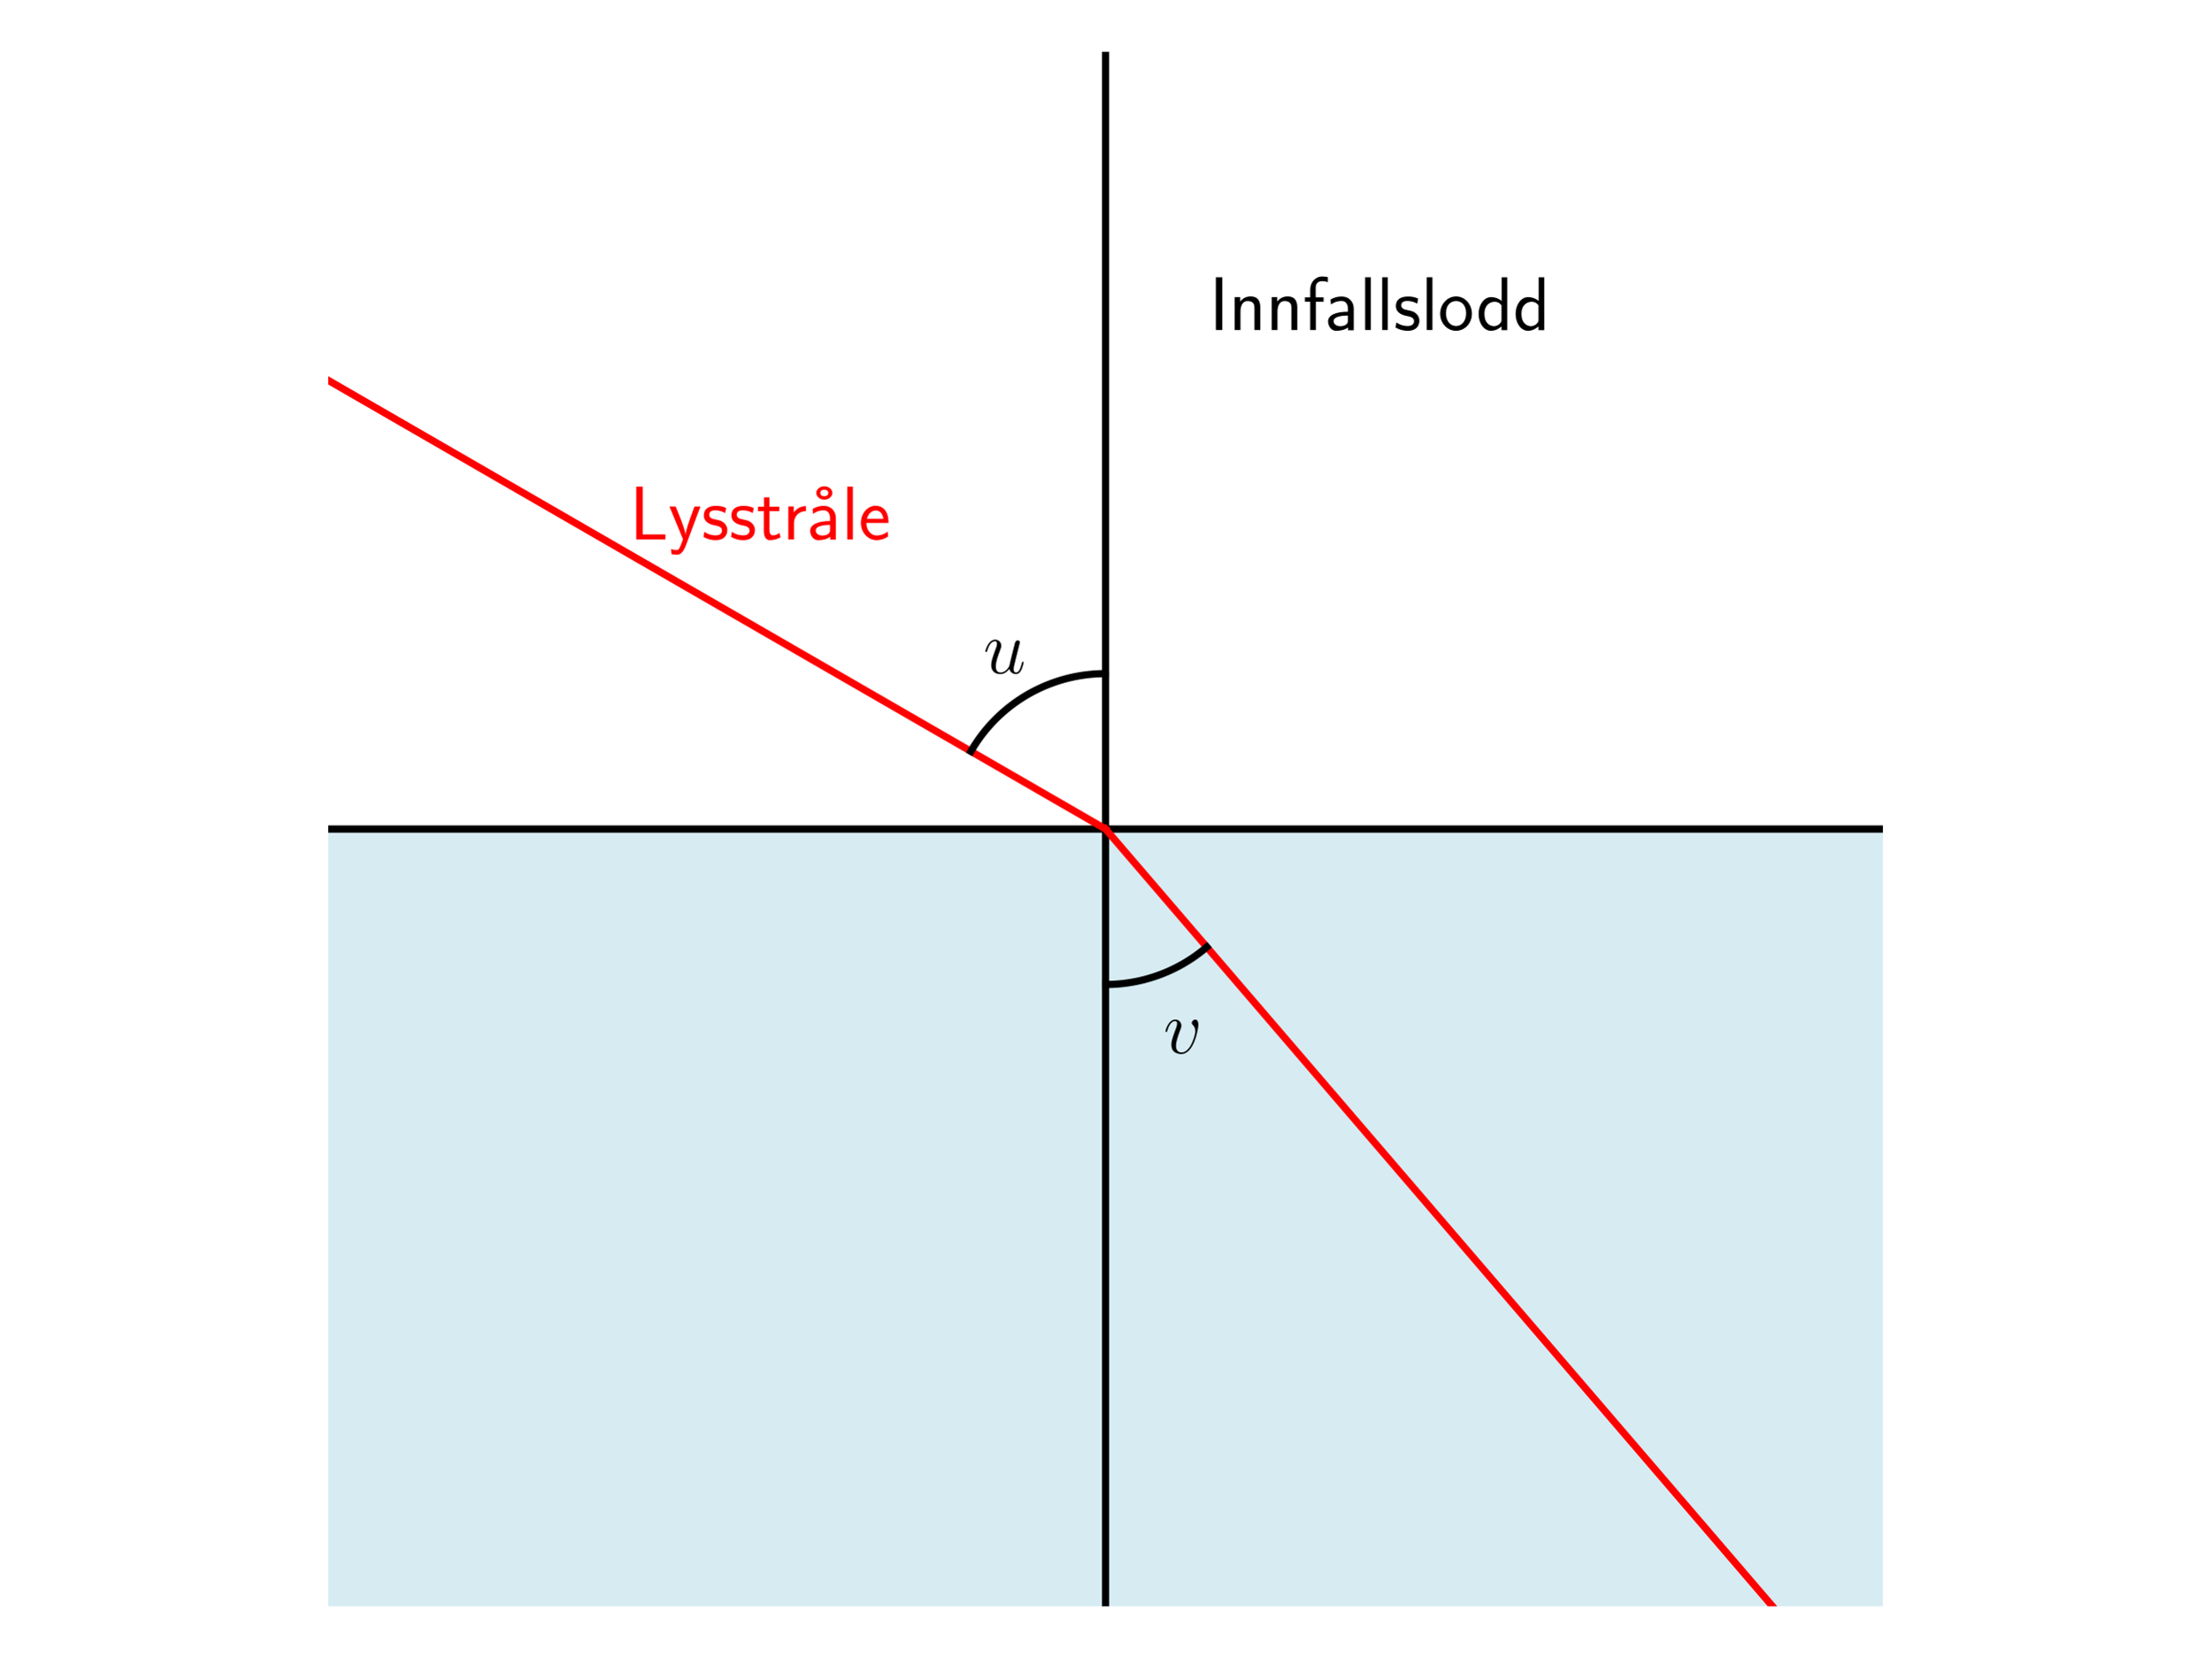
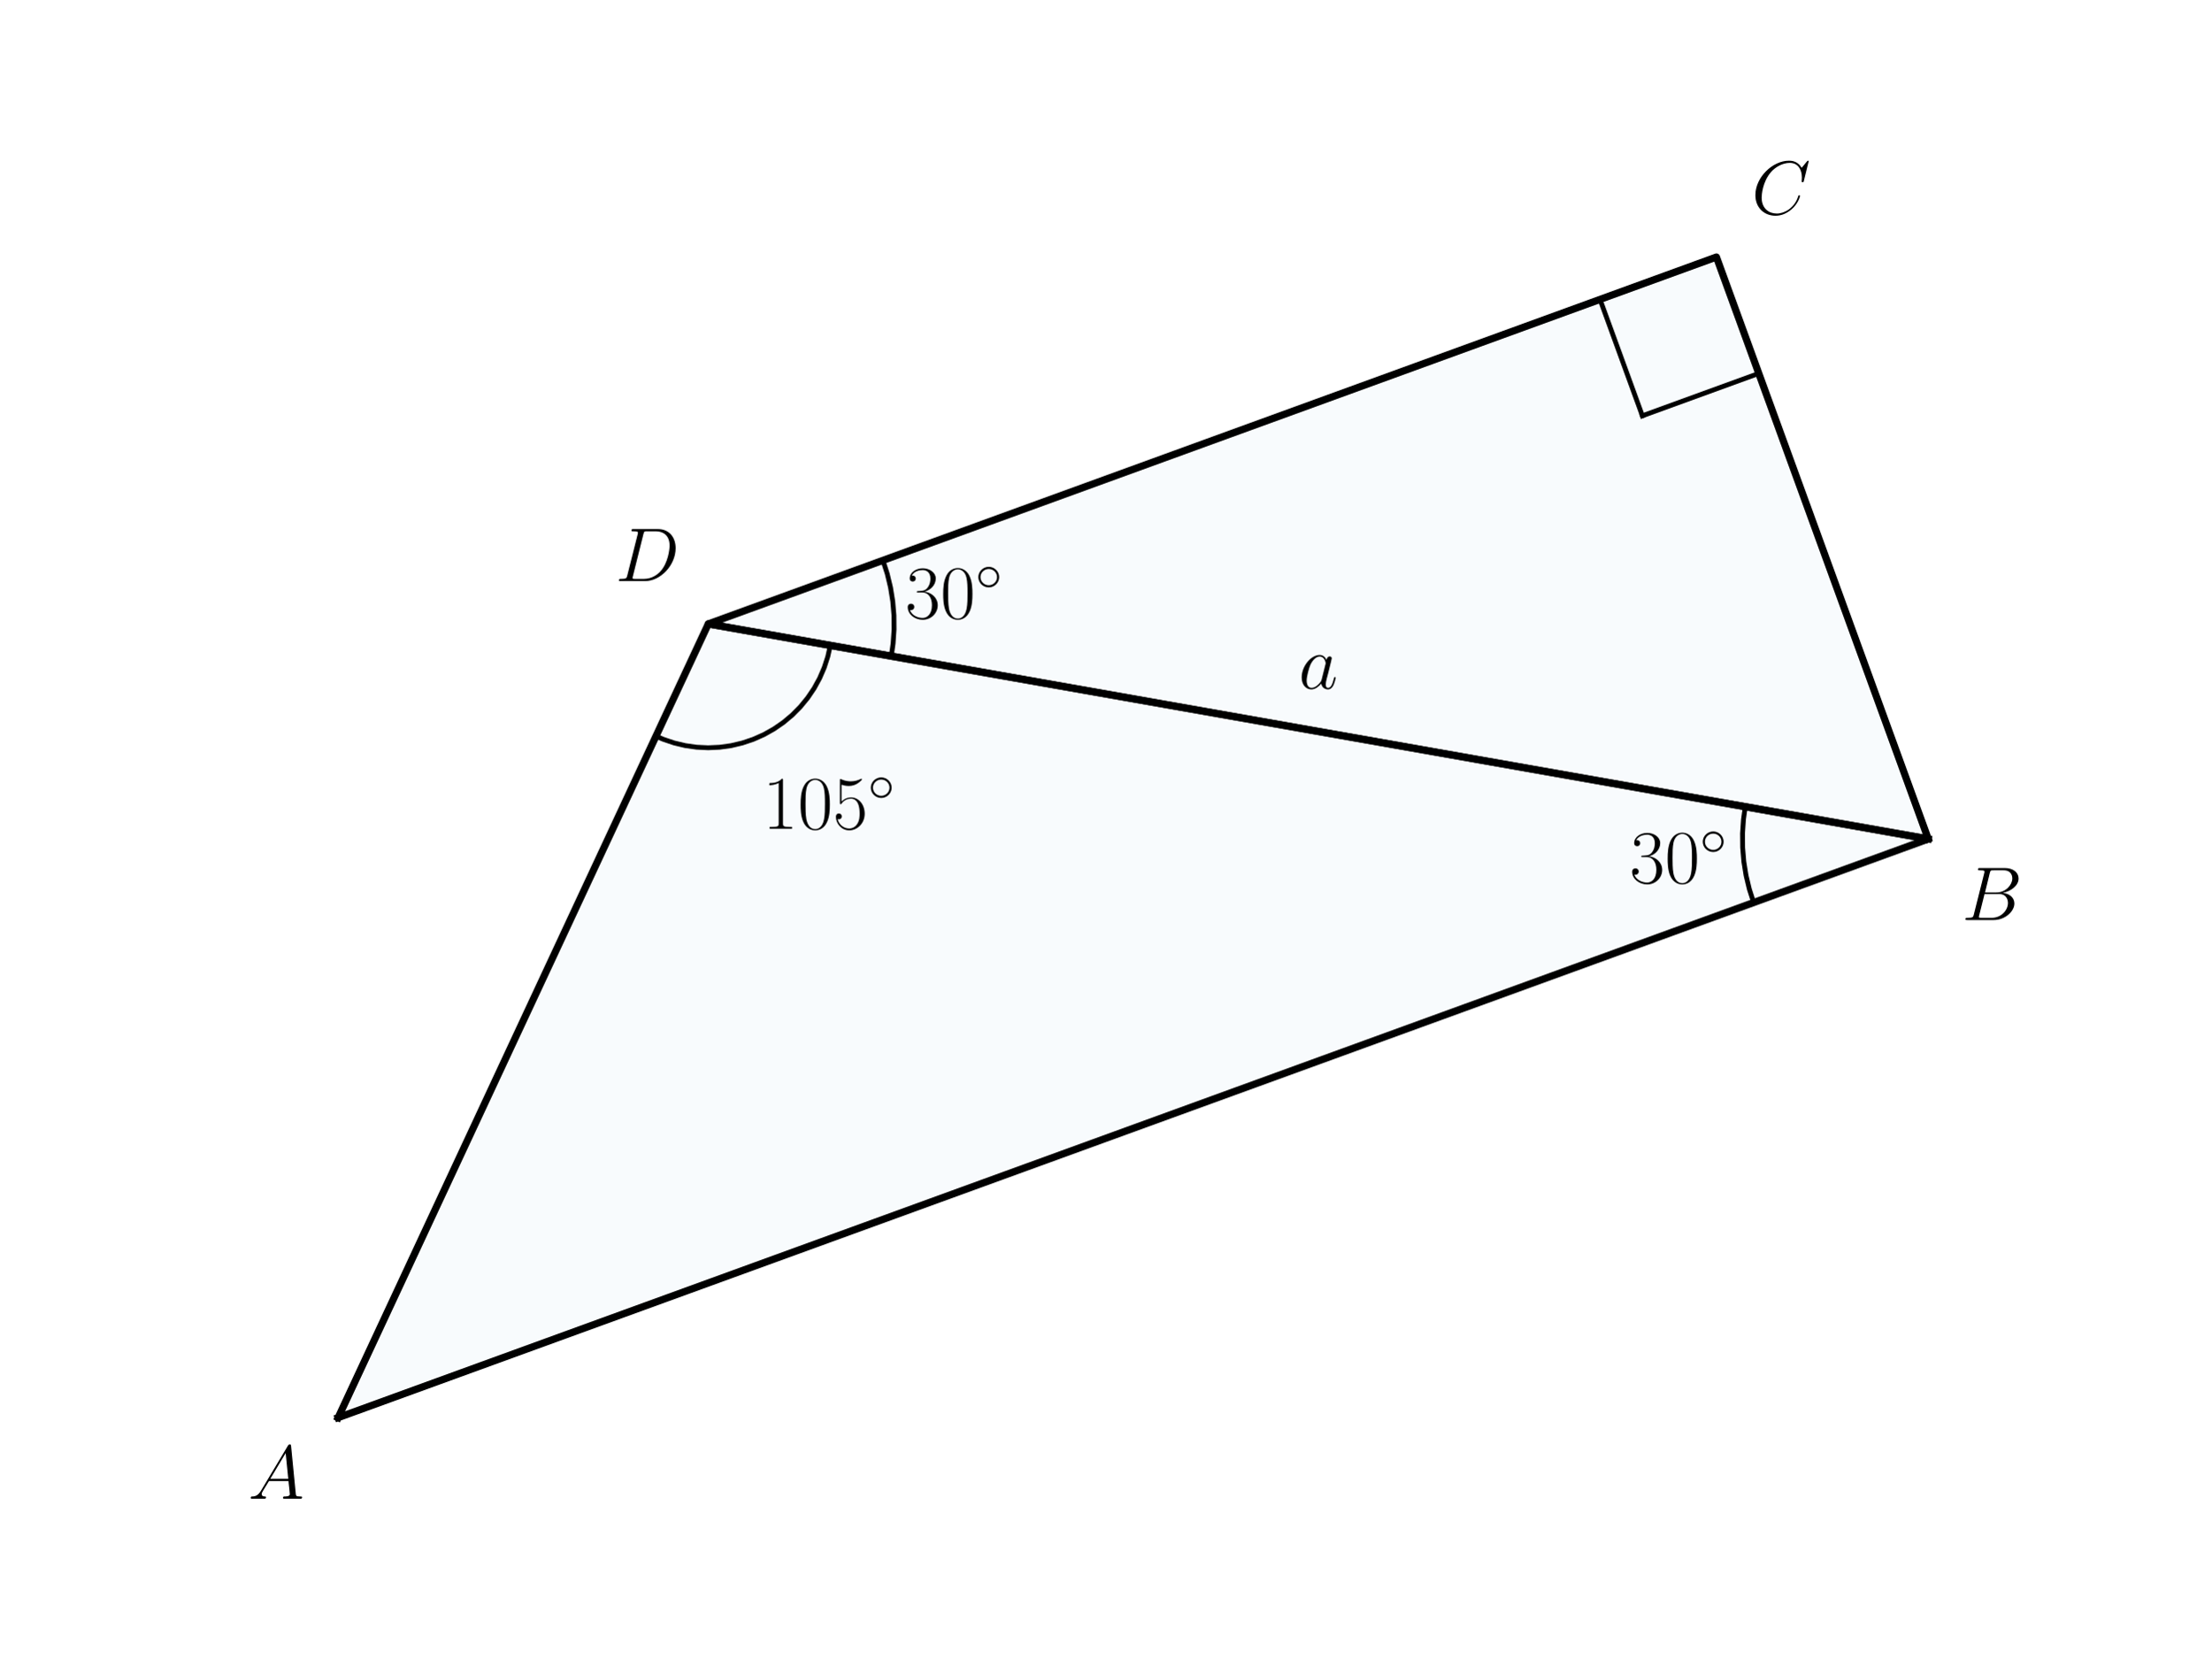
<svg xmlns="http://www.w3.org/2000/svg" xmlns:xlink="http://www.w3.org/1999/xlink" width="460.8pt" height="345.6pt" viewBox="0 0 460.8 345.6" version="1.1">
  <defs>
    <style type="text/css">*{stroke-linejoin: round; stroke-linecap: butt}</style>
  </defs>
  <g id="figure_1">
    <g id="patch_1">
      <path d="M 0 345.6  L 460.8 345.6  L 460.8 0  L 0 0  L 0 345.6  z " style="fill: none" />
    </g>
    <g id="axes_1">
      <g id="patch_2">
-         <path d="M 68.4 172.8  L 68.4 334.8  L 392.4 334.8  L 392.4 172.8  z " clip-path="url(#p27447ced88)" style="fill: #add8e6; opacity: 0.5; stroke: #add8e6; stroke-linejoin: miter" />
+         <path d="M 70.46 295.488  L 401.86 174.869  L 147.611 130.038  z " clip-path="url(#pfaede08d21)" style="fill: #0072b2; opacity: 0.03; stroke: #0072b2; stroke-linejoin: miter" />
      </g>
-       <g id="LineCollection_1">
-         <path d="M 230.4 334.8  L 230.4 10.8  " clip-path="url(#p27447ced88)" style="fill: none; stroke: #000000; stroke-width: 1.5" />
-       </g>
-       <g id="LineCollection_2">
-         <path d="M 68.4 172.8  L 392.4 172.8  " clip-path="url(#p27447ced88)" style="fill: none; stroke: #000000; stroke-width: 1.5" />
+       <g id="patch_3">
+         <path d="M 401.86 174.869  L 357.71 53.568  L 147.611 130.038  z " clip-path="url(#pfaede08d21)" style="fill: #0072b2; opacity: 0.03; stroke: #0072b2; stroke-linejoin: miter" />
      </g>
      <g id="line2d_1">
-         <path d="M 230.4 172.8  L 31.991 58.249  " clip-path="url(#p27447ced88)" style="fill: none; stroke: #ff0000; stroke-width: 1.5; stroke-linecap: square" />
+         <path d="M 173.036 134.521  L 172.509 136.866  L 171.766 139.153  L 170.813 141.36  L 169.659 143.469  L 168.314 145.462  L 166.79 147.321  L 165.099 149.03  L 163.257 150.574  L 161.279 151.94  L 159.182 153.117  L 156.985 154.093  L 154.707 154.86  L 152.367 155.413  L 149.986 155.745  L 147.585 155.855  L 145.183 155.74  L 142.803 155.403  L 140.465 154.846  L 138.188 154.074  L 136.7 153.436  L 136.7 153.436  " clip-path="url(#pfaede08d21)" style="fill: none; stroke: #000000; stroke-linecap: square" />
      </g>
      <g id="line2d_2">
-         <path d="M 230.4 172.8  L 379.513 346.6  " clip-path="url(#p27447ced88)" style="fill: none; stroke: #ff0000; stroke-width: 1.5; stroke-linecap: square" />
+         <path d="M 184.001 116.793  L 184.899 119.585  L 185.583 122.437  L 186.05 125.332  L 186.296 128.254  L 186.32 131.187  L 186.122 134.113  L 185.748 136.762  L 185.748 136.762  " clip-path="url(#pfaede08d21)" style="fill: none; stroke: #000000; stroke-linecap: square" />
      </g>
      <g id="line2d_3">
-         <path d="M 230.4 140.4  L 230.057 140.402  L 229.715 140.407  L 229.372 140.416  L 229.03 140.429  L 228.687 140.445  L 228.345 140.465  L 228.003 140.489  L 227.662 140.516  L 227.32 140.547  L 226.979 140.581  L 226.639 140.619  L 226.298 140.661  L 225.959 140.706  L 225.619 140.755  L 225.281 140.807  L 224.943 140.863  L 224.605 140.922  L 224.268 140.986  L 223.932 141.052  L 223.597 141.122  L 223.262 141.196  L 222.928 141.273  L 222.595 141.354  L 222.263 141.438  L 221.932 141.526  L 221.601 141.618  L 221.272 141.712  L 220.944 141.811  L 220.616 141.912  L 220.29 142.018  L 219.965 142.126  L 219.641 142.238  L 219.319 142.354  L 218.997 142.473  L 218.677 142.595  L 218.358 142.721  L 218.041 142.85  L 217.725 142.982  L 217.41 143.118  L 217.097 143.257  L 216.785 143.4  L 216.475 143.545  L 216.166 143.694  L 215.859 143.846  L 215.553 144.002  L 215.25 144.16  L 214.948 144.322  L 214.647 144.487  L 214.349 144.655  L 214.052 144.827  L 213.757 145.001  L 213.464 145.179  L 213.173 145.36  L 212.883 145.543  L 212.596 145.73  L 212.311 145.92  L 212.027 146.113  L 211.746 146.309  L 211.467 146.508  L 211.19 146.709  L 210.915 146.914  L 210.642 147.121  L 210.372 147.332  L 210.103 147.545  L 209.837 147.761  L 209.574 147.98  L 209.312 148.202  L 209.053 148.426  L 208.797 148.653  L 208.542 148.883  L 208.291 149.116  L 208.041 149.351  L 207.795 149.589  L 207.55 149.829  L 207.309 150.072  L 207.07 150.318  L 206.833 150.566  L 206.599 150.816  L 206.368 151.069  L 206.14 151.325  L 205.914 151.583  L 205.691 151.843  L 205.47 152.105  L 205.253 152.37  L 205.038 152.637  L 204.826 152.907  L 204.617 153.178  L 204.411 153.452  L 204.208 153.728  L 204.008 154.006  L 203.81 154.286  L 203.616 154.569  L 203.425 154.853  L 203.236 155.139  L 203.051 155.428  L 202.869 155.718  L 202.69 156.01  L 202.514 156.304  L 202.341 156.6  " clip-path="url(#p27447ced88)" style="fill: none; stroke: #000000; stroke-width: 1.5; stroke-linecap: square" />
+         <path d="M 366.54 77.828  L 366.295 77.917  L 366.05 78.006  L 365.805 78.096  L 365.56 78.185  L 365.315 78.274  L 365.069 78.363  L 364.824 78.452  L 364.579 78.542  L 364.334 78.631  L 364.089 78.72  L 363.844 78.809  L 363.599 78.898  L 363.354 78.988  L 363.109 79.077  L 362.864 79.166  L 362.619 79.255  L 362.374 79.344  L 362.129 79.434  L 361.884 79.523  L 361.639 79.612  L 361.394 79.701  L 361.149 79.79  L 360.904 79.88  L 360.659 79.969  L 360.414 80.058  L 360.168 80.147  L 359.923 80.236  L 359.678 80.325  L 359.433 80.415  L 359.188 80.504  L 358.943 80.593  L 358.698 80.682  L 358.453 80.771  L 358.208 80.861  L 357.963 80.95  L 357.718 81.039  L 357.473 81.128  L 357.228 81.217  L 356.983 81.307  L 356.738 81.396  L 356.493 81.485  L 356.248 81.574  L 356.003 81.663  L 355.758 81.753  L 355.512 81.842  L 355.267 81.931  L 355.022 82.02  L 354.777 82.109  L 354.532 82.198  L 354.287 82.288  L 354.042 82.377  L 353.797 82.466  L 353.552 82.555  L 353.307 82.644  L 353.062 82.734  L 352.817 82.823  L 352.572 82.912  L 352.327 83.001  L 352.082 83.09  L 351.837 83.18  L 351.592 83.269  L 351.347 83.358  L 351.102 83.447  L 350.856 83.536  L 350.611 83.626  L 350.366 83.715  L 350.121 83.804  L 349.876 83.893  L 349.631 83.982  L 349.386 84.072  L 349.141 84.161  L 348.896 84.25  L 348.651 84.339  L 348.406 84.428  L 348.161 84.517  L 347.916 84.607  L 347.671 84.696  L 347.426 84.785  L 347.181 84.874  L 346.936 84.963  L 346.691 85.053  L 346.446 85.142  L 346.201 85.231  L 345.955 85.32  L 345.71 85.409  L 345.465 85.499  L 345.22 85.588  L 344.975 85.677  L 344.73 85.766  L 344.485 85.855  L 344.24 85.945  L 343.995 86.034  L 343.75 86.123  L 343.505 86.212  L 343.26 86.301  L 343.015 86.39  L 342.77 86.48  L 342.525 86.569  L 342.28 86.658  " clip-path="url(#pfaede08d21)" style="fill: none; stroke: #000000; stroke-linecap: square" />
      </g>
      <g id="line2d_4">
-         <path d="M 230.4 205.2  L 230.632 205.199  L 230.864 205.197  L 231.096 205.193  L 231.328 205.187  L 231.56 205.179  L 231.792 205.17  L 232.024 205.159  L 232.256 205.147  L 232.487 205.133  L 232.719 205.117  L 232.95 205.099  L 233.181 205.08  L 233.413 205.06  L 233.644 205.037  L 233.874 205.013  L 234.105 204.987  L 234.335 204.96  L 234.566 204.931  L 234.796 204.9  L 235.025 204.868  L 235.255 204.834  L 235.484 204.799  L 235.713 204.761  L 235.942 204.722  L 236.171 204.682  L 236.399 204.64  L 236.627 204.596  L 236.854 204.551  L 237.082 204.504  L 237.309 204.455  L 237.535 204.405  L 237.761 204.353  L 237.987 204.299  L 238.213 204.244  L 238.438 204.187  L 238.662 204.129  L 238.886 204.069  L 239.11 204.007  L 239.333 203.944  L 239.556 203.879  L 239.779 203.813  L 240 203.745  L 240.222 203.675  L 240.443 203.604  L 240.663 203.532  L 240.883 203.457  L 241.102 203.381  L 241.321 203.304  L 241.539 203.225  L 241.757 203.144  L 241.974 203.062  L 242.19 202.979  L 242.406 202.893  L 242.622 202.807  L 242.836 202.718  L 243.05 202.628  L 243.263 202.537  L 243.476 202.444  L 243.688 202.35  L 243.899 202.254  L 244.11 202.156  L 244.32 202.057  L 244.529 201.957  L 244.738 201.855  L 244.945 201.752  L 245.152 201.647  L 245.359 201.54  L 245.564 201.432  L 245.769 201.323  L 245.973 201.212  L 246.176 201.1  L 246.378 200.986  L 246.579 200.871  L 246.78 200.754  L 246.98 200.636  L 247.179 200.517  L 247.377 200.396  L 247.574 200.274  L 247.771 200.15  L 247.966 200.025  L 248.161 199.898  L 248.354 199.77  L 248.547 199.641  L 248.739 199.511  L 248.93 199.379  L 249.119 199.245  L 249.308 199.11  L 249.496 198.974  L 249.683 198.837  L 249.869 198.698  L 250.054 198.558  L 250.238 198.416  L 250.421 198.274  L 250.603 198.13  L 250.784 197.984  L 250.964 197.838  L 251.143 197.69  L 251.32 197.541  L 251.497 197.39  " clip-path="url(#p27447ced88)" style="fill: none; stroke: #000000; stroke-width: 1.5; stroke-linecap: square" />
+         <path d="M 333.45 62.398  L 333.539 62.643  L 333.628 62.888  L 333.717 63.133  L 333.806 63.378  L 333.896 63.623  L 333.985 63.868  L 334.074 64.113  L 334.163 64.358  L 334.252 64.603  L 334.342 64.848  L 334.431 65.094  L 334.52 65.339  L 334.609 65.584  L 334.698 65.829  L 334.788 66.074  L 334.877 66.319  L 334.966 66.564  L 335.055 66.809  L 335.144 67.054  L 335.234 67.299  L 335.323 67.544  L 335.412 67.789  L 335.501 68.034  L 335.59 68.279  L 335.68 68.524  L 335.769 68.769  L 335.858 69.014  L 335.947 69.259  L 336.036 69.504  L 336.125 69.75  L 336.215 69.995  L 336.304 70.24  L 336.393 70.485  L 336.482 70.73  L 336.571 70.975  L 336.661 71.22  L 336.75 71.465  L 336.839 71.71  L 336.928 71.955  L 337.017 72.2  L 337.107 72.445  L 337.196 72.69  L 337.285 72.935  L 337.374 73.18  L 337.463 73.425  L 337.553 73.67  L 337.642 73.915  L 337.731 74.16  L 337.82 74.405  L 337.909 74.651  L 337.998 74.896  L 338.088 75.141  L 338.177 75.386  L 338.266 75.631  L 338.355 75.876  L 338.444 76.121  L 338.534 76.366  L 338.623 76.611  L 338.712 76.856  L 338.801 77.101  L 338.89 77.346  L 338.98 77.591  L 339.069 77.836  L 339.158 78.081  L 339.247 78.326  L 339.336 78.571  L 339.426 78.816  L 339.515 79.061  L 339.604 79.307  L 339.693 79.552  L 339.782 79.797  L 339.872 80.042  L 339.961 80.287  L 340.05 80.532  L 340.139 80.777  L 340.228 81.022  L 340.317 81.267  L 340.407 81.512  L 340.496 81.757  L 340.585 82.002  L 340.674 82.247  L 340.763 82.492  L 340.853 82.737  L 340.942 82.982  L 341.031 83.227  L 341.12 83.472  L 341.209 83.717  L 341.299 83.962  L 341.388 84.208  L 341.477 84.453  L 341.566 84.698  L 341.655 84.943  L 341.745 85.188  L 341.834 85.433  L 341.923 85.678  L 342.012 85.923  L 342.101 86.168  L 342.19 86.413  L 342.28 86.658  " clip-path="url(#pfaede08d21)" style="fill: none; stroke: #000000; stroke-linecap: square" />
+       </g>
+       <g id="line2d_5">
+         <path d="M 365.469 188.113  L 364.571 185.322  L 363.887 182.47  L 363.421 179.574  L 363.175 176.652  L 363.151 173.719  L 363.349 170.793  L 363.722 168.144  L 363.722 168.144  " clip-path="url(#pfaede08d21)" style="fill: none; stroke: #000000; stroke-linecap: square" />
+       </g>
+       <g id="line2d_6">
+         <path d="M 70.46 295.488  L 401.86 174.869  L 147.611 130.038  L 70.46 295.488  " clip-path="url(#pfaede08d21)" style="fill: none; stroke: #000000; stroke-width: 1.5; stroke-linecap: square" />
+       </g>
+       <g id="line2d_7">
+         <path d="M 401.86 174.869  L 357.71 53.568  L 147.611 130.038  L 401.86 174.869  " clip-path="url(#pfaede08d21)" style="fill: none; stroke: #000000; stroke-width: 1.5; stroke-linecap: square" />
      </g>
      <g id="text_1">
-         <g transform="translate(252 68.78506) scale(0.16 -0.16)">
+         <g transform="translate(158.9327 172.7483) scale(0.16 -0.16)">
          <defs>
-             <path id="CMSS17-49" d="M 1094 4416  L 557 4416  L 557 0  L 1094 0  L 1094 4416  z " transform="scale(0.015625)" />
-             <path id="CMSS17-6e" d="M 2618 1877  C 2618 2283 2522 2816 1798 2816  C 1389 2816 1120 2606 941 2389  L 941 2758  L 474 2758  L 474 0  L 960 0  L 960 1559  C 960 1964 1114 2428 1549 2428  C 2112 2428 2131 2048 2131 1829  L 2131 0  L 2618 0  L 2618 1877  z " transform="scale(0.015625)" />
-             <path id="CMSS17-66" d="M 1075 2368  L 1722 2368  L 1722 2737  L 1062 2737  L 1062 3559  C 1062 4014 1408 4092 1606 4092  C 1670 4092 1850 4092 2080 4009  L 2080 4429  C 1933 4461 1754 4480 1613 4480  C 1018 4480 602 3993 602 3359  L 602 2737  L 160 2737  L 160 2368  L 602 2368  L 602 0  L 1075 0  L 1075 2368  z " transform="scale(0.015625)" />
-             <path id="CMSS17-61" d="M 2406 1791  C 2406 2392 1978 2808 1402 2808  C 1120 2808 813 2757 461 2553  L 499 2135  C 659 2248 934 2432 1395 2432  C 1722 2432 1920 2180 1920 1782  L 1920 1536  C 896 1536 256 1238 256 726  C 256 461 416 -64 947 -64  C 1043 -64 1562 -64 1933 217  L 1933 -19  L 2406 -19  L 2406 1791  z M 1920 816  C 1920 701 1920 548 1728 434  C 1562 325 1350 325 1261 325  C 941 325 723 511 723 744  C 723 1211 1722 1211 1920 1211  L 1920 816  z " transform="scale(0.015625)" />
-             <path id="CMSS17-6c" d="M 947 4416  L 474 4416  L 474 0  L 947 0  L 947 4416  z " transform="scale(0.015625)" />
-             <path id="CMSS17-73" d="M 2061 2627  C 1683 2807 1389 2807 1197 2807  C 742 2807 198 2648 198 2003  C 198 1359 902 1218 1094 1179  C 1389 1122 1715 1058 1715 740  C 1715 337 1254 337 1171 337  C 915 337 563 407 243 638  L 166 210  C 531 0 883 -64 1178 -64  C 1965 -64 2163 416 2163 781  C 2163 1094 1984 1305 1862 1401  C 1651 1568 1574 1587 1050 1696  C 960 1709 646 1779 646 2066  C 646 2432 1050 2432 1139 2432  C 1555 2432 1811 2303 1984 2208  L 2061 2627  z " transform="scale(0.015625)" />
-             <path id="CMSS17-6f" d="M 2829 1356  C 2829 2176 2221 2816 1504 2816  C 768 2816 173 2157 173 1356  C 173 544 787 -64 1498 -64  C 2227 -64 2829 563 2829 1356  z M 1504 337  C 1050 337 659 709 659 1408  C 659 2151 1114 2427 1498 2427  C 1914 2427 2342 2126 2342 1408  C 2342 683 1926 337 1504 337  z " transform="scale(0.015625)" />
-             <path id="CMSS17-64" d="M 2611 4416  L 2138 4416  L 2138 2438  C 1939 2603 1613 2756 1254 2756  C 672 2756 211 2131 211 1347  C 211 562 666 -64 1235 -64  C 1677 -64 1971 172 2125 306  L 2125 -13  L 2611 -13  L 2611 4416  z M 2125 836  C 2125 747 2125 653 1926 482  C 1798 375 1645 325 1498 325  C 1152 325 698 576 698 1340  C 698 2134 1210 2368 1562 2368  C 1798 2368 1990 2254 2125 2065  L 2125 836  z " transform="scale(0.015625)" />
+             <path id="CMR17-31" d="M 1702 4058  C 1702 4192 1696 4192 1606 4192  C 1357 3916 979 3827 621 3827  C 602 3827 570 3827 563 3808  C 557 3795 557 3782 557 3648  C 755 3648 1088 3686 1344 3839  L 1344 461  C 1344 236 1331 160 781 160  L 589 160  L 589 0  C 896 0 1216 0 1523 0  C 1830 0 2150 0 2458 0  L 2458 160  L 2266 160  C 1715 160 1702 230 1702 458  L 1702 4058  z " transform="scale(0.015625)" />
+             <path id="CMR17-30" d="M 2688 2025  C 2688 2416 2682 3080 2413 3591  C 2176 4039 1798 4198 1466 4198  C 1158 4198 768 4058 525 3597  C 269 3118 243 2524 243 2025  C 243 1661 250 1106 448 619  C 723 -39 1216 -128 1466 -128  C 1760 -128 2208 -7 2470 600  C 2662 1042 2688 1559 2688 2025  z M 1466 -26  C 1056 -26 813 325 723 812  C 653 1188 653 1738 653 2096  C 653 2588 653 2997 736 3387  C 858 3929 1216 4096 1466 4096  C 1728 4096 2067 3923 2189 3400  C 2272 3036 2278 2607 2278 2096  C 2278 1680 2278 1169 2202 792  C 2067 95 1690 -26 1466 -26  z " transform="scale(0.015625)" />
+             <path id="CMR17-35" d="M 730 3692  C 794 3666 1056 3584 1325 3584  C 1920 3584 2246 3911 2432 4100  C 2432 4157 2432 4192 2394 4192  C 2387 4192 2374 4192 2323 4163  C 2099 4058 1837 3973 1517 3973  C 1325 3973 1037 3999 723 4139  C 653 4171 640 4171 634 4171  C 602 4171 595 4164 595 4037  L 595 2203  C 595 2089 595 2057 659 2057  C 691 2057 704 2070 736 2114  C 941 2401 1222 2522 1542 2522  C 1766 2522 2246 2382 2246 1289  C 2246 1085 2246 715 2054 421  C 1894 159 1645 25 1370 25  C 947 25 518 320 403 814  C 429 807 480 795 506 795  C 589 795 749 840 749 1038  C 749 1210 627 1280 506 1280  C 358 1280 262 1190 262 1011  C 262 454 704 -128 1382 -128  C 2042 -128 2669 440 2669 1264  C 2669 2030 2170 2624 1549 2624  C 1222 2624 947 2503 730 2274  L 730 3692  z " transform="scale(0.015625)" />
+             <path id="CMSY10-e" d="M 2842 1600  C 2842 2277 2272 2828 1600 2828  C 909 2828 352 2264 352 1600  C 352 930 909 372 1600 372  C 2272 372 2842 923 2842 1600  z M 1600 628  C 1043 628 608 1070 608 1600  C 608 2130 1050 2572 1600 2572  C 2131 2572 2586 2142 2586 1600  C 2586 1058 2131 628 1600 628  z " transform="scale(0.015625)" />
          </defs>
-           <use xlink:href="#CMSS17-49" transform="scale(0.996264)" />
-           <use xlink:href="#CMSS17-6e" transform="translate(25.78393 0) scale(0.996264)" />
-           <use xlink:href="#CMSS17-6e" transform="translate(73.98887 0) scale(0.996264)" />
-           <use xlink:href="#CMSS17-66" transform="translate(122.1938 0) scale(0.996264)" />
-           <use xlink:href="#CMSS17-61" transform="translate(150.8205 0) scale(0.996264)" />
-           <use xlink:href="#CMSS17-6c" transform="translate(195.7424 0) scale(0.996264)" />
-           <use xlink:href="#CMSS17-6c" transform="translate(217.9231 0) scale(0.996264)" />
-           <use xlink:href="#CMSS17-73" transform="translate(240.1038 0) scale(0.996264)" />
-           <use xlink:href="#CMSS17-6c" transform="translate(276.0174 0) scale(0.996264)" />
-           <use xlink:href="#CMSS17-6f" transform="translate(298.1981 0) scale(0.996264)" />
-           <use xlink:href="#CMSS17-64" transform="translate(347.6442 0) scale(0.996264)" />
-           <use xlink:href="#CMSS17-64" transform="translate(395.8491 0) scale(0.996264)" />
+           <use xlink:href="#CMR17-31" transform="scale(0.996264)" />
+           <use xlink:href="#CMR17-30" transform="translate(45.69048 0) scale(0.996264)" />
+           <use xlink:href="#CMR17-35" transform="translate(91.38095 0) scale(0.996264)" />
+           <use xlink:href="#CMSY10-e" transform="translate(137.0714 36.15364) scale(0.697382)" />
        </g>
      </g>
      <g id="text_2">
-         <g style="fill: #ff0000" transform="translate(131.1957 112.4249) scale(0.16 -0.16)">
+         <g transform="translate(188.6517 128.8593) scale(0.16 -0.16)">
          <defs>
-             <path id="CMSS17-4c" d="M 1670 414  C 1594 414 1517 414 1440 414  L 1101 414  L 1101 4416  L 563 4416  L 563 0  L 3002 0  L 3002 414  L 1670 414  z " transform="scale(0.015625)" />
-             <path id="CMSS17-79" d="M 2675 2752  L 2176 2752  C 1632 1294 1446 702 1434 383  L 1427 383  C 1408 696 1126 1460 902 2007  L 602 2752  L 83 2752  L 1216 13  C 1146 -178 1043 -465 1011 -529  C 870 -885 774 -885 672 -885  C 646 -885 442 -885 211 -809  L 250 -1229  C 410 -1261 570 -1280 685 -1280  C 845 -1280 1165 -1280 1459 -497  L 2675 2752  z " transform="scale(0.015625)" />
-             <path id="CMSS17-74" d="M 1069 2368  L 1901 2368  L 1901 2737  L 1069 2737  L 1069 3520  L 614 3520  L 614 2737  L 109 2737  L 109 2368  L 602 2368  L 602 749  C 602 384 685 -64 1107 -64  C 1427 -64 1722 25 2003 172  L 1901 548  C 1747 414 1562 337 1363 337  C 1082 337 1069 696 1069 856  L 1069 2368  z " transform="scale(0.015625)" />
-             <path id="CMSS17-72" d="M 954 1363  C 954 1965 1395 2368 1958 2368  L 1958 2789  C 1549 2789 1165 2585 934 2253  L 934 2758  L 480 2758  L 480 0  L 954 0  L 954 1363  z " transform="scale(0.015625)" />
-             <path id="CMSS17-17" d="M 2669 3888  C 2669 4180 2381 4446 1997 4446  C 1613 4446 1325 4180 1325 3888  C 1325 3595 1613 3328 1997 3328  C 2381 3328 2669 3595 2669 3888  z M 1997 3615  C 1856 3615 1664 3659 1664 3887  C 1664 4102 1837 4160 1997 4160  C 2138 4160 2330 4115 2330 3887  C 2330 3672 2157 3615 1997 3615  z " transform="scale(0.015625)" />
-             <path id="CMSS17-65" d="M 2502 1377  C 2502 1590 2490 2003 2285 2345  C 2061 2713 1696 2816 1421 2816  C 755 2816 192 2188 192 1375  C 192 582 774 -64 1510 -64  C 1798 -64 2150 19 2470 248  C 2470 274 2458 414 2451 420  C 2451 433 2432 630 2432 656  C 2125 407 1773 325 1517 325  C 1107 325 666 667 646 1377  L 2502 1377  z M 698 1728  C 781 2084 1062 2421 1421 2421  C 1517 2421 1965 2421 2080 1728  L 698 1728  z " transform="scale(0.015625)" />
+             <path id="CMR17-33" d="M 1414 2157  C 1984 2157 2234 1662 2234 1090  C 2234 320 1824 25 1453 25  C 1114 25 563 194 390 693  C 422 680 454 680 486 680  C 640 680 755 782 755 948  C 755 1133 614 1216 486 1216  C 378 1216 211 1165 211 926  C 211 335 787 -128 1466 -128  C 2176 -128 2720 430 2720 1085  C 2720 1707 2208 2157 1600 2227  C 2086 2328 2554 2756 2554 3329  C 2554 3820 2048 4179 1472 4179  C 890 4179 378 3829 378 3329  C 378 3110 544 3072 627 3072  C 762 3072 877 3155 877 3321  C 877 3486 762 3569 627 3569  C 602 3569 570 3569 544 3557  C 730 3959 1235 4032 1459 4032  C 1683 4032 2106 3925 2106 3320  C 2106 3143 2080 2828 1862 2550  C 1670 2304 1453 2304 1242 2284  C 1210 2284 1062 2269 1037 2269  C 992 2263 966 2257 966 2208  C 966 2163 973 2157 1101 2157  L 1414 2157  z " transform="scale(0.015625)" />
          </defs>
-           <use xlink:href="#CMSS17-4c" transform="scale(0.996264)" />
-           <use xlink:href="#CMSS17-79" transform="translate(50.68711 0) scale(0.996264)" />
-           <use xlink:href="#CMSS17-73" transform="translate(93.68725 0) scale(0.996264)" />
-           <use xlink:href="#CMSS17-73" transform="translate(129.6008 0) scale(0.996264)" />
-           <use xlink:href="#CMSS17-74" transform="translate(165.5143 0) scale(0.996264)" />
-           <use xlink:href="#CMSS17-72" transform="translate(199.3459 0) scale(0.996264)" />
-           <use xlink:href="#CMSS17-17" transform="translate(222.6077 0) scale(0.996264)" />
-           <use xlink:href="#CMSS17-61" transform="translate(231.2557 0) scale(0.996264)" />
-           <use xlink:href="#CMSS17-6c" transform="translate(276.1776 0) scale(0.996264)" />
-           <use xlink:href="#CMSS17-65" transform="translate(298.3583 0) scale(0.996264)" />
+           <use xlink:href="#CMR17-33" transform="scale(0.996264)" />
+           <use xlink:href="#CMR17-30" transform="translate(45.69048 0) scale(0.996264)" />
+           <use xlink:href="#CMSY10-e" transform="translate(91.38095 36.15364) scale(0.697382)" />
        </g>
      </g>
      <g id="text_3">
-         <g transform="translate(204.914 140.3351) scale(0.16 -0.16)">
-           <defs>
-             <path id="CMMI12-75" d="M 2182 370  C 2266 13 2573 -64 2726 -64  C 2931 -64 3085 70 3187 287  C 3296 517 3379 894 3379 913  C 3379 945 3354 971 3315 971  C 3258 971 3251 939 3226 843  C 3110 402 2995 64 2739 64  C 2547 64 2547 275 2547 358  C 2547 505 2566 568 2630 837  C 2675 1009 2720 1181 2758 1360  L 3021 2401  C 3066 2561 3066 2574 3066 2593  C 3066 2689 2989 2753 2893 2753  C 2707 2753 2662 2593 2624 2433  C 2560 2184 2214 811 2170 588  C 2163 588 1914 64 1446 64  C 1114 64 1050 351 1050 588  C 1050 952 1229 1462 1395 1890  C 1472 2095 1504 2178 1504 2305  C 1504 2580 1306 2816 998 2816  C 410 2816 173 1890 173 1839  C 173 1814 198 1782 243 1782  C 301 1782 307 1807 333 1896  C 486 2441 736 2682 979 2682  C 1043 2682 1146 2682 1146 2478  C 1146 2312 1075 2127 979 1884  C 698 1124 666 881 666 690  C 666 38 1158 -64 1421 -64  C 1830 -64 2054 217 2182 370  z " transform="scale(0.015625)" />
-           </defs>
-           <use xlink:href="#CMMI12-75" transform="scale(0.996264)" />
+         <g transform="translate(339.632 184.017) scale(0.16 -0.16)">
+           <use xlink:href="#CMR17-33" transform="scale(0.996264)" />
+           <use xlink:href="#CMR17-30" transform="translate(45.69048 0) scale(0.996264)" />
+           <use xlink:href="#CMSY10-e" transform="translate(91.38095 36.15364) scale(0.697382)" />
        </g>
      </g>
      <g id="text_4">
-         <g transform="translate(242.45 219.5276) scale(0.16 -0.16)">
+         <g transform="translate(270.6387 143.5296) scale(0.16 -0.16)">
          <defs>
-             <path id="CMMI12-76" d="M 2925 2389  C 2925 2791 2720 2816 2669 2816  C 2515 2816 2374 2663 2374 2535  C 2374 2459 2419 2414 2445 2389  C 2509 2331 2675 2159 2675 1827  C 2675 1558 2291 64 1523 64  C 1133 64 1056 390 1056 626  C 1056 945 1203 1392 1376 1852  C 1478 2114 1504 2178 1504 2305  C 1504 2574 1312 2816 998 2816  C 410 2816 173 1890 173 1839  C 173 1814 198 1782 243 1782  C 301 1782 307 1807 333 1897  C 486 2446 736 2689 979 2689  C 1037 2689 1146 2689 1146 2478  C 1146 2312 1075 2127 979 1884  C 672 1067 672 869 672 715  C 672 575 691 313 890 134  C 1120 -64 1440 -64 1498 -64  C 2560 -64 2925 2024 2925 2389  z " transform="scale(0.015625)" />
+             <path id="CMMI12-61" d="M 1926 760  C 1894 651 1894 639 1805 517  C 1664 338 1382 64 1082 64  C 819 64 672 300 672 677  C 672 1028 870 1743 992 2012  C 1210 2459 1510 2689 1760 2689  C 2182 2689 2266 2165 2266 2114  C 2266 2108 2246 2024 2240 2012  L 1926 760  z M 2336 2395  C 2266 2561 2093 2816 1760 2816  C 1037 2816 256 1884 256 939  C 256 307 627 -64 1062 -64  C 1414 -64 1715 211 1894 422  C 1958 45 2259 -64 2451 -64  C 2643 -64 2797 51 2912 281  C 3014 498 3104 888 3104 913  C 3104 945 3078 971 3040 971  C 2982 971 2976 939 2950 843  C 2854 466 2733 64 2470 64  C 2285 64 2272 230 2272 358  C 2272 505 2291 575 2349 824  C 2394 984 2426 1124 2477 1309  C 2714 2267 2771 2497 2771 2535  C 2771 2625 2701 2695 2605 2695  C 2400 2695 2349 2472 2336 2395  z " transform="scale(0.015625)" />
          </defs>
-           <use xlink:href="#CMMI12-76" transform="scale(0.996264)" />
+           <use xlink:href="#CMMI12-61" transform="scale(0.996264)" />
+         </g>
+       </g>
+       <g id="text_5">
+         <g transform="translate(51.70161 312.3816) scale(0.16 -0.16)">
+           <defs>
+             <path id="CMMI12-41" d="M 1088 691  C 864 314 646 186 339 186  C 269 180 218 180 218 58  C 218 24 250 0 294 0  C 410 0 698 0 813 0  C 998 0 1203 0 1382 0  C 1421 0 1498 0 1498 122  C 1498 180 1446 186 1408 186  C 1261 186 1139 236 1139 388  C 1139 476 1178 546 1261 685  L 1747 1479  L 3379 1479  C 3386 1423 3386 1373 3392 1316  C 3411 1152 3488 495 3488 376  C 3488 186 3162 186 3059 186  C 2989 186 2918 186 2918 70  C 2918 0 2976 0 3014 0  C 3123 0 3251 0 3360 0  L 3725 0  C 4115 0 4397 0 4403 0  C 4448 0 4518 0 4518 122  C 4518 186 4461 186 4365 186  C 4013 186 4006 244 3987 434  L 3597 4404  C 3584 4531 3558 4544 3488 4544  C 3424 4544 3386 4531 3328 4435  L 1088 691  z M 1856 1664  L 3142 3819  L 3360 1664  L 1856 1664  z " transform="scale(0.015625)" />
+           </defs>
+           <use xlink:href="#CMMI12-41" transform="scale(0.996264)" />
+         </g>
+       </g>
+       <g id="text_6">
+         <g transform="translate(408.8395 191.7621) scale(0.16 -0.16)">
+           <defs>
+             <path id="CMMI12-42" d="M 2342 3921  C 2400 4160 2426 4160 2675 4160  L 3507 4160  C 4230 4160 4230 3544 4230 3485  C 4230 2966 3712 2304 2867 2304  L 1946 2304  L 2342 3921  z M 3424 2275  C 4122 2402 4755 2886 4755 3473  C 4755 3970 4314 4352 3590 4352  L 1536 4352  C 1414 4352 1357 4352 1357 4226  C 1357 4160 1414 4160 1510 4160  C 1901 4160 1901 4112 1901 4044  C 1901 4032 1901 3993 1875 3897  L 1011 472  C 954 249 941 185 493 185  C 371 185 307 185 307 70  C 307 0 346 0 474 0  L 2669 0  C 3648 0 4403 739 4403 1383  C 4403 1906 3942 2224 3424 2275  z M 2515 185  L 1651 185  C 1562 185 1549 185 1510 192  C 1440 198 1434 211 1434 261  C 1434 305 1446 343 1459 399  L 1907 2176  L 3110 2176  C 3866 2176 3866 1483 3866 1433  C 3866 828 3309 185 2515 185  z " transform="scale(0.015625)" />
+           </defs>
+           <use xlink:href="#CMMI12-42" transform="scale(0.996264)" />
+         </g>
+       </g>
+       <g id="text_7">
+         <g transform="translate(365.035 44.64452) scale(0.16 -0.16)">
+           <defs>
+             <path id="CMMI12-43" d="M 4781 4423  C 4781 4480 4736 4480 4723 4480  C 4710 4480 4685 4480 4634 4416  L 4192 3882  C 3968 4264 3616 4480 3136 4480  C 1754 4480 320 3088 320 1595  C 320 533 1069 -128 2003 -128  C 2515 -128 2963 88 3334 400  C 3891 863 4058 1481 4058 1531  C 4058 1588 4006 1588 3987 1588  C 3930 1588 3923 1550 3910 1524  C 3616 534 2752 57 2112 57  C 1434 57 845 489 845 1391  C 845 1595 909 2700 1632 3532  C 1984 3939 2586 4295 3194 4295  C 3898 4295 4211 3717 4211 3068  C 4211 2903 4192 2764 4192 2738  C 4192 2681 4256 2681 4275 2681  C 4346 2681 4352 2687 4378 2801  L 4781 4423  z " transform="scale(0.015625)" />
+           </defs>
+           <use xlink:href="#CMMI12-43" transform="scale(0.996264)" />
+         </g>
+       </g>
+       <g id="text_8">
+         <g transform="translate(128.2231 121.1142) scale(0.16 -0.16)">
+           <defs>
+             <path id="CMMI12-44" d="M 1005 472  C 947 249 934 185 486 185  C 365 185 301 185 301 70  C 301 0 339 0 467 0  L 2496 0  C 3789 0 5050 1332 5050 2753  C 5050 3671 4499 4352 3584 4352  L 1530 4352  C 1408 4352 1350 4352 1350 4231  C 1350 4167 1408 4167 1504 4167  C 1894 4167 1894 4116 1894 4046  C 1894 4034 1894 3995 1869 3899  L 1005 472  z M 2355 3931  C 2413 4167 2438 4167 2688 4167  L 3392 4167  C 3994 4167 4544 3842 4544 2963  C 4544 2644 4416 1536 3795 835  C 3616 625 3130 185 2394 185  L 1664 185  C 1574 185 1562 185 1523 192  C 1453 198 1446 211 1446 262  C 1446 307 1459 345 1472 402  L 2355 3931  z " transform="scale(0.015625)" />
+           </defs>
+           <use xlink:href="#CMMI12-44" transform="scale(0.996264)" />
        </g>
      </g>
    </g>
  </g>
  <defs>
-     <clipPath id="p27447ced88">
-       <rect x="68.4" y="10.8" width="324" height="324" />
+     <clipPath id="pfaede08d21">
+       <rect x="57.6" y="41.472" width="357.12" height="266.112" />
    </clipPath>
  </defs>
</svg>
